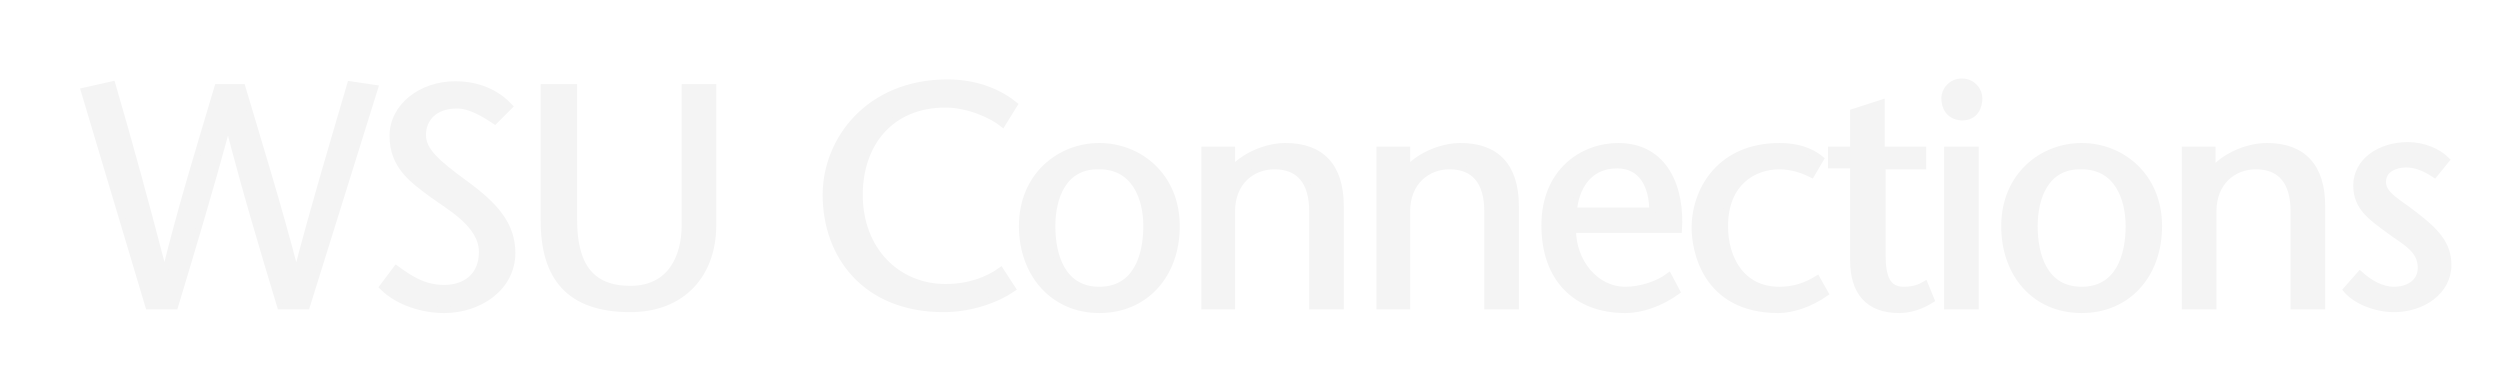
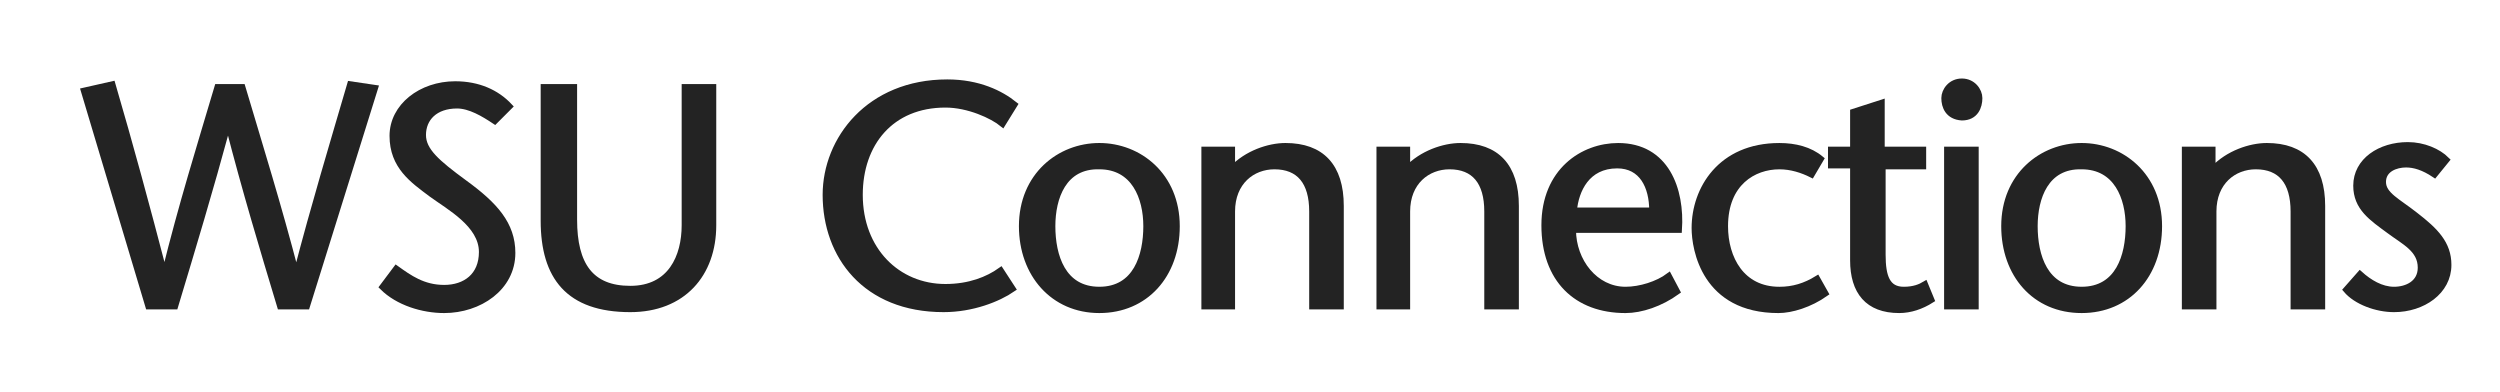
<svg xmlns="http://www.w3.org/2000/svg" version="1.1" id="Layer_1" x="0px" y="0px" width="415px" height="65px" viewBox="0 0 415 65" enable-background="new 0 0 415 65" xml:space="preserve">
  <g>
-     <path fill="#F4F4F4" stroke="#F4F4F4" stroke-miterlimit="10" d="M40.231,14.45c2.907,9.79,5.966,19.58,8.873,30.746h0.153   c2.906-11.166,5.965-21.261,8.872-31.205l4.13,0.611l-11.32,36.253h-4.436c-2.906-9.637-5.813-19.274-8.566-29.982h-0.153   c-2.906,10.708-5.813,20.345-8.719,29.982h-4.436L13.92,15.061l4.742-1.071c2.906,9.943,5.659,20.04,8.566,31.206h0.154   c2.754-11.166,5.813-20.957,8.719-30.746H40.231L40.231,14.45z" />
-     <path fill="#F4F4F4" stroke="#F4F4F4" stroke-miterlimit="10" d="M82.144,20.11c-1.835-1.225-4.13-2.601-6.271-2.601   c-3.671,0-5.66,2.142-5.66,4.896c0,2.6,2.294,4.59,6.883,7.954c5.048,3.67,7.954,6.883,7.954,11.625   c0,5.813-5.507,9.484-11.32,9.484c-3.518,0-7.648-1.225-10.249-3.824l2.294-3.061c2.142,1.529,4.436,3.213,7.954,3.213   s6.272-1.99,6.272-5.967c0-4.588-5.507-7.496-8.414-9.636c-3.06-2.295-6.425-4.589-6.425-9.637c0-4.895,4.742-8.566,10.402-8.566   c3.824,0,6.884,1.377,9.025,3.672L82.144,20.11z" />
-     <path fill="#F4F4F4" stroke="#F4F4F4" stroke-miterlimit="10" d="M95.299,14.45v22.027c0,7.494,2.754,11.473,9.331,11.473   c6.731,0,9.026-5.355,9.026-10.555V14.45h4.742v22.945c0,8.107-5.048,13.92-13.768,13.92c-10.249,0-14.378-5.355-14.378-14.686   V14.45H95.299L95.299,14.45z" />
-     <path fill="#F4F4F4" stroke="#F4F4F4" stroke-miterlimit="10" d="M166.429,20.569c-1.683-1.377-5.66-3.213-9.484-3.213   c-9.026,0-14.226,6.426-14.226,14.99c0,9.179,6.272,15.298,14.226,15.298c3.977,0,7.036-1.225,9.178-2.754l1.989,3.059   c-2.447,1.682-6.731,3.365-11.472,3.365c-13.002,0-19.581-8.871-19.581-18.968c0-9.178,7.19-18.662,20.192-18.662   c5.201,0,8.872,1.836,11.167,3.672L166.429,20.569z" />
-     <path fill="#F4F4F4" stroke="#F4F4F4" stroke-miterlimit="10" d="M169.641,37.547c0-8.412,6.272-13.308,12.85-13.308   s12.85,4.896,12.85,13.308c0,8.107-5.201,13.92-12.85,13.92C174.842,51.469,169.641,45.502,169.641,37.547z M174.689,37.547   c0,4.896,1.683,10.555,7.801,10.555c6.118,0,7.801-5.66,7.801-10.555c0-4.742-1.989-9.942-7.801-9.942   C176.525,27.452,174.689,32.806,174.689,37.547z" />
-     <path fill="#F4F4F4" stroke="#F4F4F4" stroke-miterlimit="10" d="M204.518,28.064c2.447-2.601,6.118-3.825,8.872-3.825   c5.965,0,9.178,3.366,9.178,9.943v16.674h-4.742V35.1c0-4.894-2.141-7.495-6.271-7.495c-3.671,0-7.036,2.601-7.036,7.495v15.756   h-4.589V24.851h4.589V28.064z" />
-     <path fill="#F4F4F4" stroke="#F4F4F4" stroke-miterlimit="10" d="M233.582,28.064c2.447-2.601,6.118-3.825,8.872-3.825   c5.965,0,9.178,3.366,9.178,9.943v16.674h-4.742V35.1c0-4.894-2.142-7.495-6.271-7.495c-3.671,0-7.036,2.601-7.036,7.495v15.756   h-4.59V24.851h4.59V28.064z" />
-     <path fill="#F4F4F4" stroke="#F4F4F4" stroke-miterlimit="10" d="M261.116,38.16c0,5.201,3.67,9.943,8.718,9.943   c2.447,0,5.354-0.92,7.19-2.295l1.376,2.6c-2.754,1.988-5.966,3.061-8.566,3.061c-8.106,0-13.461-5.049-13.461-14.074   c0-9.025,6.425-13.154,12.237-13.154c7.953,0,10.555,7.188,10.096,13.919H261.116z M274.271,34.947   c0-3.977-1.682-7.496-5.813-7.496c-5.047,0-6.883,4.131-7.189,7.496H274.271z" />
-     <path fill="#F4F4F4" stroke="#F4F4F4" stroke-miterlimit="10" d="M303.028,48.715c-2.6,1.836-5.66,2.754-7.801,2.754   c-12.238,0-13.92-10.098-13.92-13.615c0-6.424,4.283-13.613,14.072-13.613c2.601,0,5.048,0.611,6.884,2.141l-1.53,2.601   c-1.529-0.765-3.365-1.376-5.354-1.376c-4.283,0-9.025,2.754-9.025,9.943c0,5.354,2.754,10.555,9.025,10.555   c2.295,0,4.283-0.613,6.271-1.836L303.028,48.715z" />
-     <path fill="#F4F4F4" stroke="#F4F4F4" stroke-miterlimit="10" d="M312.513,24.852h6.73v2.754h-6.73v14.683   c0,3.672,0.765,5.814,3.518,5.814c1.683,0,2.754-0.459,3.519-0.92l1.07,2.602c-1.683,1.07-3.518,1.682-5.354,1.682   c-5.201,0-7.648-3.059-7.648-8.26V27.452h-3.671v-2.601h3.671V18.58l4.742-1.53v7.802L312.513,24.852L312.513,24.852z" />
-     <path fill="#F4F4F4" stroke="#F4F4F4" stroke-miterlimit="10" d="M322.762,16.286c0-1.224,1.07-2.754,2.906-2.754   c1.835,0,2.906,1.53,2.906,2.754c0,1.377-0.611,3.212-2.906,3.212C323.373,19.344,322.762,17.663,322.762,16.286z M327.962,24.852   v26.003h-4.742V24.852H327.962z" />
-     <path fill="#F4F4F4" stroke="#F4F4F4" stroke-miterlimit="10" d="M332.704,37.547c0-8.412,6.272-13.308,12.85-13.308   s12.849,4.896,12.849,13.308c0,8.107-5.201,13.92-12.849,13.92C337.752,51.469,332.704,45.502,332.704,37.547z M337.752,37.547   c0,4.896,1.683,10.555,7.802,10.555c6.118,0,7.801-5.66,7.801-10.555c0-4.742-1.988-9.942-7.801-9.942   C339.588,27.452,337.752,32.806,337.752,37.547z" />
-     <path fill="#F4F4F4" stroke="#F4F4F4" stroke-miterlimit="10" d="M367.428,28.064c2.447-2.601,6.119-3.825,8.873-3.825   c5.965,0,9.177,3.366,9.177,9.943v16.674h-4.741V35.1c0-4.894-2.142-7.495-6.271-7.495c-3.671,0-7.037,2.601-7.037,7.495v15.756   h-4.741V24.851h4.589v3.212L367.428,28.064L367.428,28.064z" />
-     <path fill="#F4F4F4" stroke="#F4F4F4" stroke-miterlimit="10" d="M404.14,28.982c-1.836-1.224-3.365-1.683-4.741-1.683   c-1.683,0-3.825,0.766-3.825,2.906c0,2.143,2.447,3.212,5.354,5.507c3.365,2.6,5.506,4.742,5.506,8.26   c0,4.436-4.282,7.344-9.024,7.344c-2.906,0-6.271-1.225-7.954-3.213l2.295-2.602c1.529,1.377,3.518,2.602,5.66,2.602   c2.142,0,4.436-1.07,4.436-3.672c0-3.059-2.754-4.283-5.201-6.119c-2.906-2.141-5.507-3.822-5.507-7.494   c0-4.13,3.978-6.73,8.566-6.73c2.601,0,5.048,1.07,6.425,2.447L404.14,28.982z" />
+     <path fill="#232323" stroke="#232323" stroke-miterlimit="10" d="M40.231,14.45c2.907,9.79,5.966,19.58,8.873,30.746h0.153   c2.906-11.166,5.965-21.261,8.872-31.205l4.13,0.611l-11.32,36.253h-4.436c-2.906-9.637-5.813-19.274-8.566-29.982h-0.153   c-2.906,10.708-5.813,20.345-8.719,29.982h-4.436L13.92,15.061l4.742-1.071c2.906,9.943,5.659,20.04,8.566,31.206h0.154   c2.754-11.166,5.813-20.957,8.719-30.746H40.231L40.231,14.45z" />
+     <path fill="#232323" stroke="#232323" stroke-miterlimit="10" d="M82.144,20.11c-1.835-1.225-4.13-2.601-6.271-2.601   c-3.671,0-5.66,2.142-5.66,4.896c0,2.6,2.294,4.59,6.883,7.954c5.048,3.67,7.954,6.883,7.954,11.625   c0,5.813-5.507,9.484-11.32,9.484c-3.518,0-7.648-1.225-10.249-3.824l2.294-3.061c2.142,1.529,4.436,3.213,7.954,3.213   s6.272-1.99,6.272-5.967c0-4.588-5.507-7.496-8.414-9.636c-3.06-2.295-6.425-4.589-6.425-9.637c0-4.895,4.742-8.566,10.402-8.566   c3.824,0,6.884,1.377,9.025,3.672L82.144,20.11z" />
+     <path fill="#232323" stroke="#232323" stroke-miterlimit="10" d="M95.299,14.45v22.027c0,7.494,2.754,11.473,9.331,11.473   c6.731,0,9.026-5.355,9.026-10.555V14.45h4.742v22.945c0,8.107-5.048,13.92-13.768,13.92c-10.249,0-14.378-5.355-14.378-14.686   V14.45H95.299L95.299,14.45z" />
+     <path fill="#232323" stroke="#232323" stroke-miterlimit="10" d="M166.429,20.569c-1.683-1.377-5.66-3.213-9.484-3.213   c-9.026,0-14.226,6.426-14.226,14.99c0,9.179,6.272,15.298,14.226,15.298c3.977,0,7.036-1.225,9.178-2.754l1.989,3.059   c-2.447,1.682-6.731,3.365-11.472,3.365c-13.002,0-19.581-8.871-19.581-18.968c0-9.178,7.19-18.662,20.192-18.662   c5.201,0,8.872,1.836,11.167,3.672L166.429,20.569z" />
+     <path fill="#232323" stroke="#232323" stroke-miterlimit="10" d="M169.641,37.547c0-8.412,6.272-13.308,12.85-13.308   s12.85,4.896,12.85,13.308c0,8.107-5.201,13.92-12.85,13.92C174.842,51.469,169.641,45.502,169.641,37.547z M174.689,37.547   c0,4.896,1.683,10.555,7.801,10.555c6.118,0,7.801-5.66,7.801-10.555c0-4.742-1.989-9.942-7.801-9.942   C176.525,27.452,174.689,32.806,174.689,37.547z" />
+     <path fill="#232323" stroke="#232323" stroke-miterlimit="10" d="M204.518,28.064c2.447-2.601,6.118-3.825,8.872-3.825   c5.965,0,9.178,3.366,9.178,9.943v16.674h-4.742V35.1c0-4.894-2.141-7.495-6.271-7.495c-3.671,0-7.036,2.601-7.036,7.495v15.756   h-4.589V24.851h4.589V28.064z" />
+     <path fill="#232323" stroke="#232323" stroke-miterlimit="10" d="M233.582,28.064c2.447-2.601,6.118-3.825,8.872-3.825   c5.965,0,9.178,3.366,9.178,9.943v16.674h-4.742V35.1c0-4.894-2.142-7.495-6.271-7.495c-3.671,0-7.036,2.601-7.036,7.495v15.756   h-4.59V24.851h4.59V28.064z" />
+     <path fill="#232323" stroke="#232323" stroke-miterlimit="10" d="M261.116,38.16c0,5.201,3.67,9.943,8.718,9.943   c2.447,0,5.354-0.92,7.19-2.295l1.376,2.6c-2.754,1.988-5.966,3.061-8.566,3.061c-8.106,0-13.461-5.049-13.461-14.074   c0-9.025,6.425-13.154,12.237-13.154c7.953,0,10.555,7.188,10.096,13.919H261.116z M274.271,34.947   c0-3.977-1.682-7.496-5.813-7.496c-5.047,0-6.883,4.131-7.189,7.496H274.271z" />
+     <path fill="#232323" stroke="#232323" stroke-miterlimit="10" d="M303.028,48.715c-2.6,1.836-5.66,2.754-7.801,2.754   c-12.238,0-13.92-10.098-13.92-13.615c0-6.424,4.283-13.613,14.072-13.613c2.601,0,5.048,0.611,6.884,2.141l-1.53,2.601   c-1.529-0.765-3.365-1.376-5.354-1.376c-4.283,0-9.025,2.754-9.025,9.943c0,5.354,2.754,10.555,9.025,10.555   c2.295,0,4.283-0.613,6.271-1.836L303.028,48.715z" />
+     <path fill="#232323" stroke="#232323" stroke-miterlimit="10" d="M312.513,24.852h6.73v2.754h-6.73v14.683   c0,3.672,0.765,5.814,3.518,5.814c1.683,0,2.754-0.459,3.519-0.92l1.07,2.602c-1.683,1.07-3.518,1.682-5.354,1.682   c-5.201,0-7.648-3.059-7.648-8.26V27.452h-3.671v-2.601h3.671V18.58l4.742-1.53v7.802L312.513,24.852L312.513,24.852z" />
+     <path fill="#232323" stroke="#232323" stroke-miterlimit="10" d="M322.762,16.286c0-1.224,1.07-2.754,2.906-2.754   c1.835,0,2.906,1.53,2.906,2.754c0,1.377-0.611,3.212-2.906,3.212C323.373,19.344,322.762,17.663,322.762,16.286z M327.962,24.852   v26.003h-4.742V24.852H327.962z" />
+     <path fill="#232323" stroke="#232323" stroke-miterlimit="10" d="M332.704,37.547c0-8.412,6.272-13.308,12.85-13.308   s12.849,4.896,12.849,13.308c0,8.107-5.201,13.92-12.849,13.92C337.752,51.469,332.704,45.502,332.704,37.547z M337.752,37.547   c0,4.896,1.683,10.555,7.802,10.555c6.118,0,7.801-5.66,7.801-10.555c0-4.742-1.988-9.942-7.801-9.942   C339.588,27.452,337.752,32.806,337.752,37.547z" />
+     <path fill="#232323" stroke="#232323" stroke-miterlimit="10" d="M367.428,28.064c2.447-2.601,6.119-3.825,8.873-3.825   c5.965,0,9.177,3.366,9.177,9.943v16.674h-4.741V35.1c0-4.894-2.142-7.495-6.271-7.495c-3.671,0-7.037,2.601-7.037,7.495v15.756   h-4.741V24.851h4.589v3.212L367.428,28.064L367.428,28.064z" />
+     <path fill="#232323" stroke="#232323" stroke-miterlimit="10" d="M404.14,28.982c-1.836-1.224-3.365-1.683-4.741-1.683   c-1.683,0-3.825,0.766-3.825,2.906c0,2.143,2.447,3.212,5.354,5.507c3.365,2.6,5.506,4.742,5.506,8.26   c0,4.436-4.282,7.344-9.024,7.344c-2.906,0-6.271-1.225-7.954-3.213l2.295-2.602c1.529,1.377,3.518,2.602,5.66,2.602   c2.142,0,4.436-1.07,4.436-3.672c0-3.059-2.754-4.283-5.201-6.119c-2.906-2.141-5.507-3.822-5.507-7.494   c0-4.13,3.978-6.73,8.566-6.73c2.601,0,5.048,1.07,6.425,2.447L404.14,28.982z" />
  </g>
</svg>
